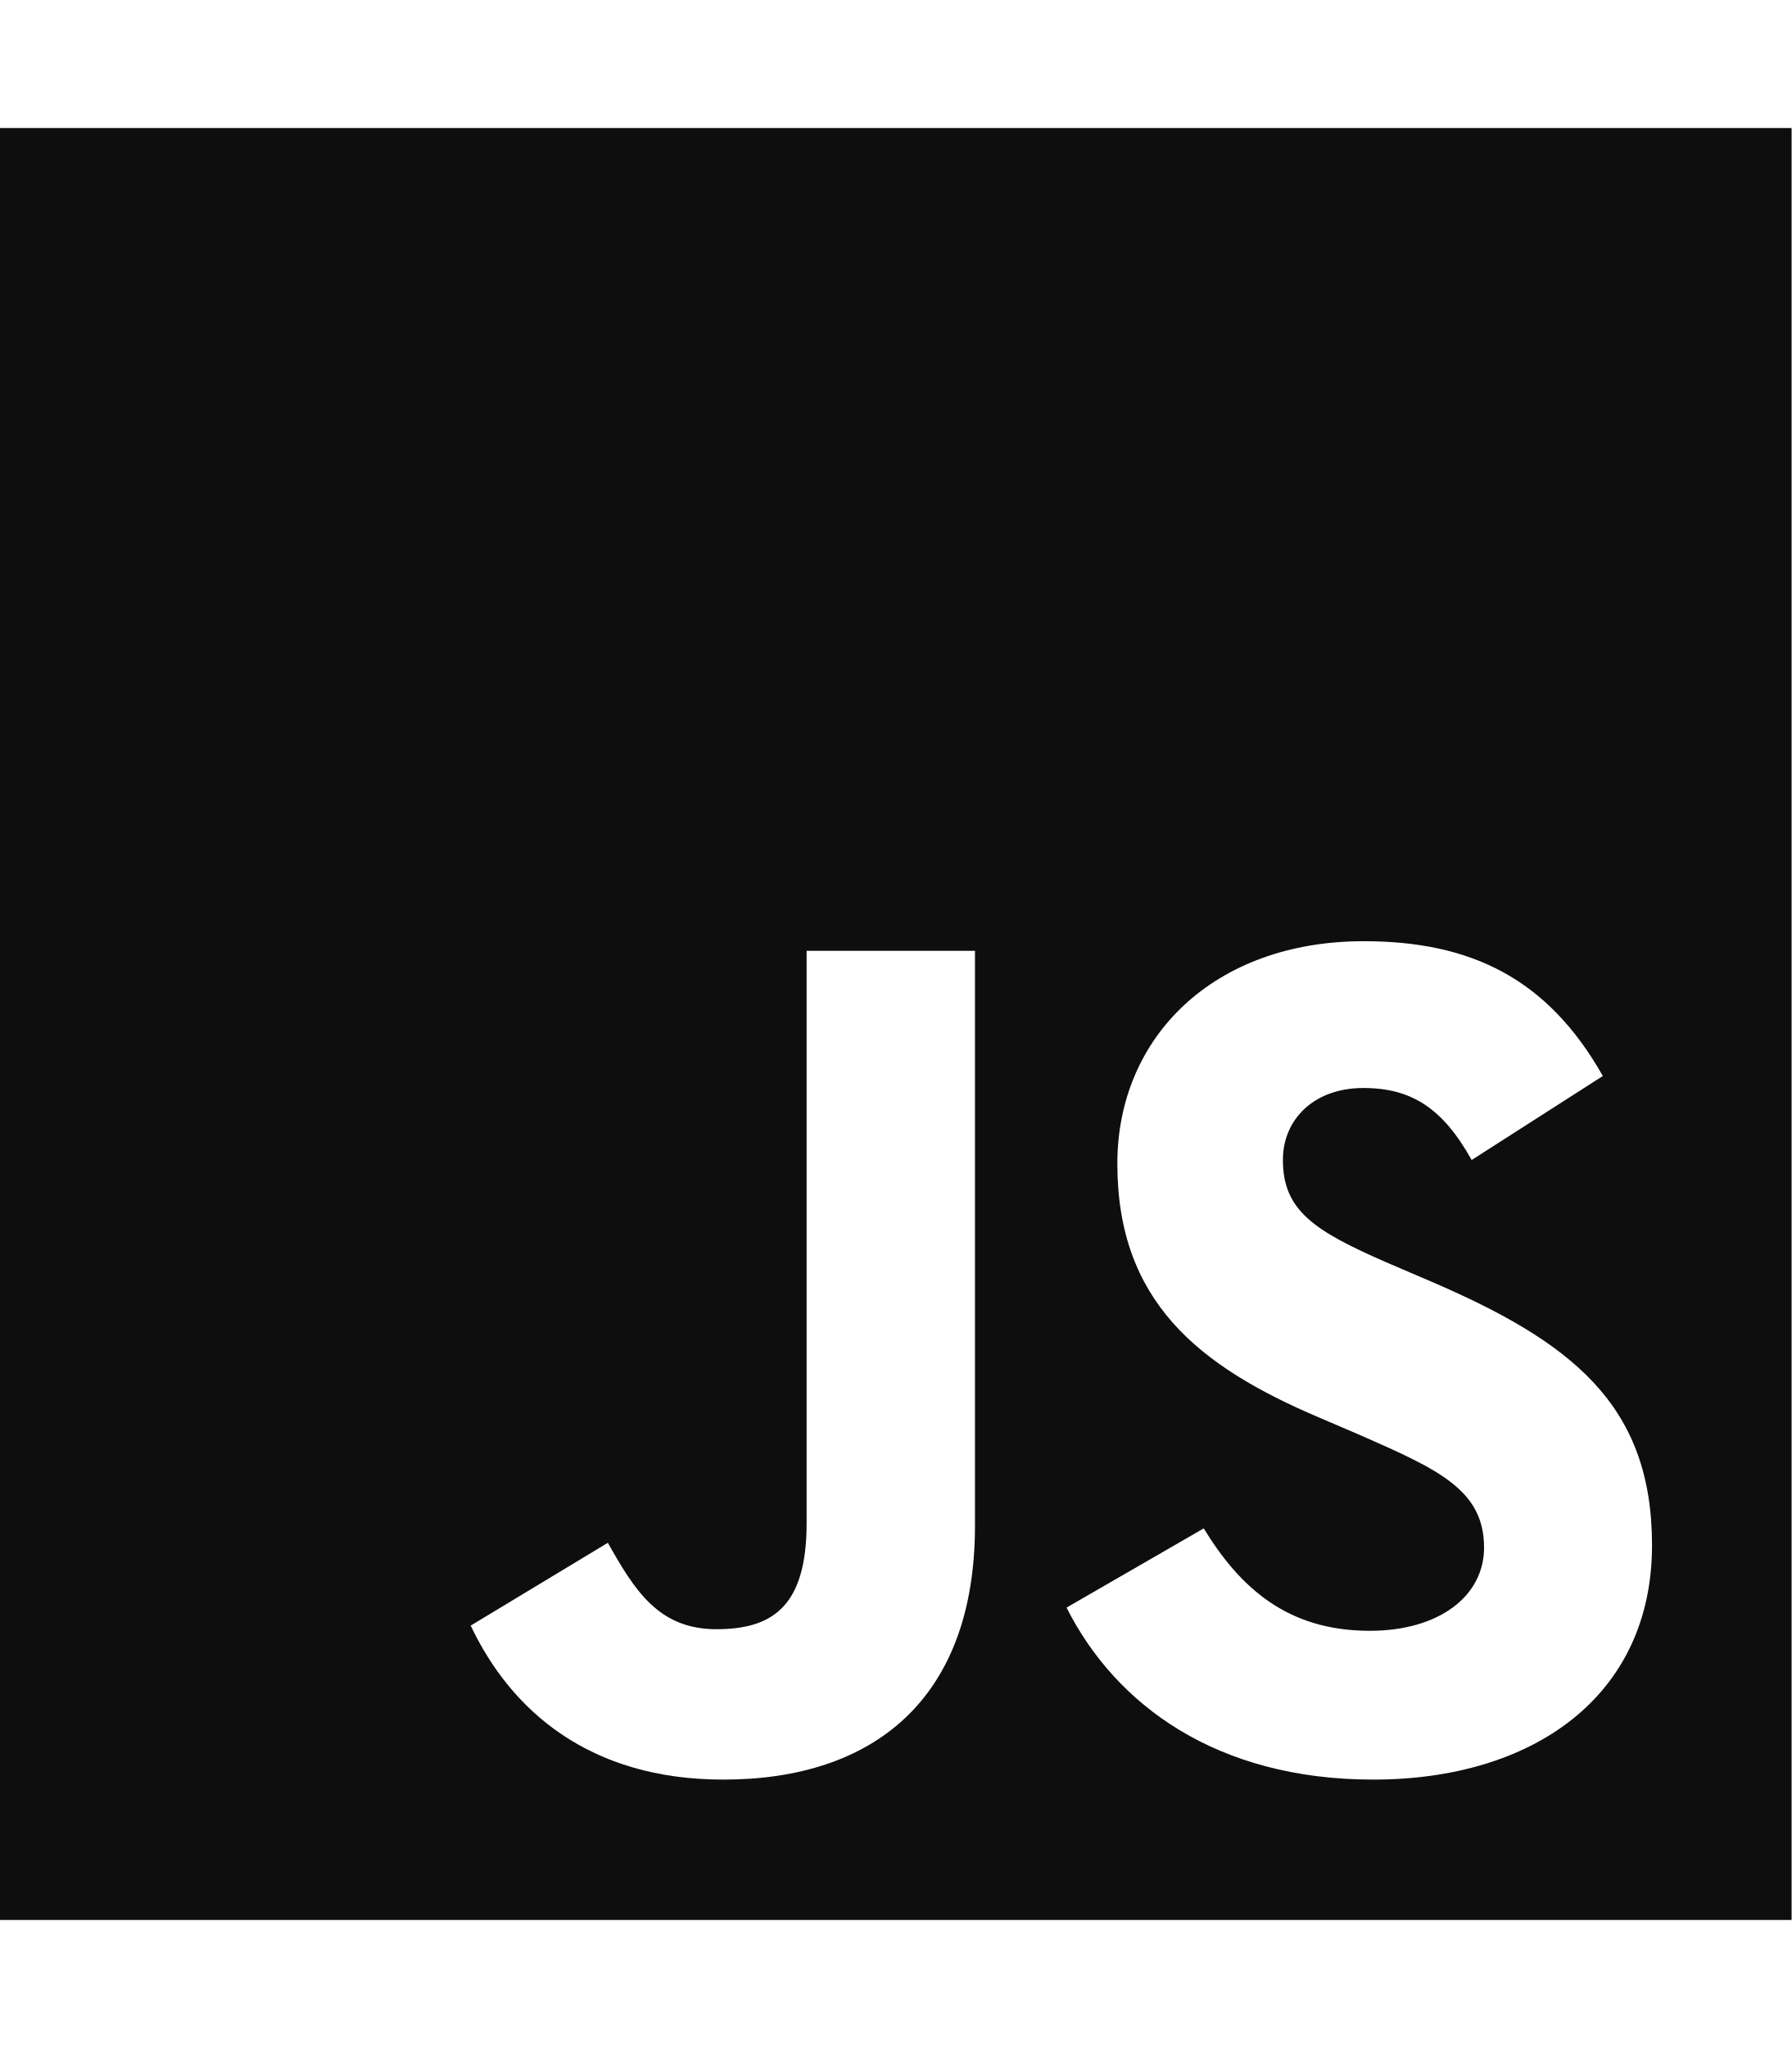
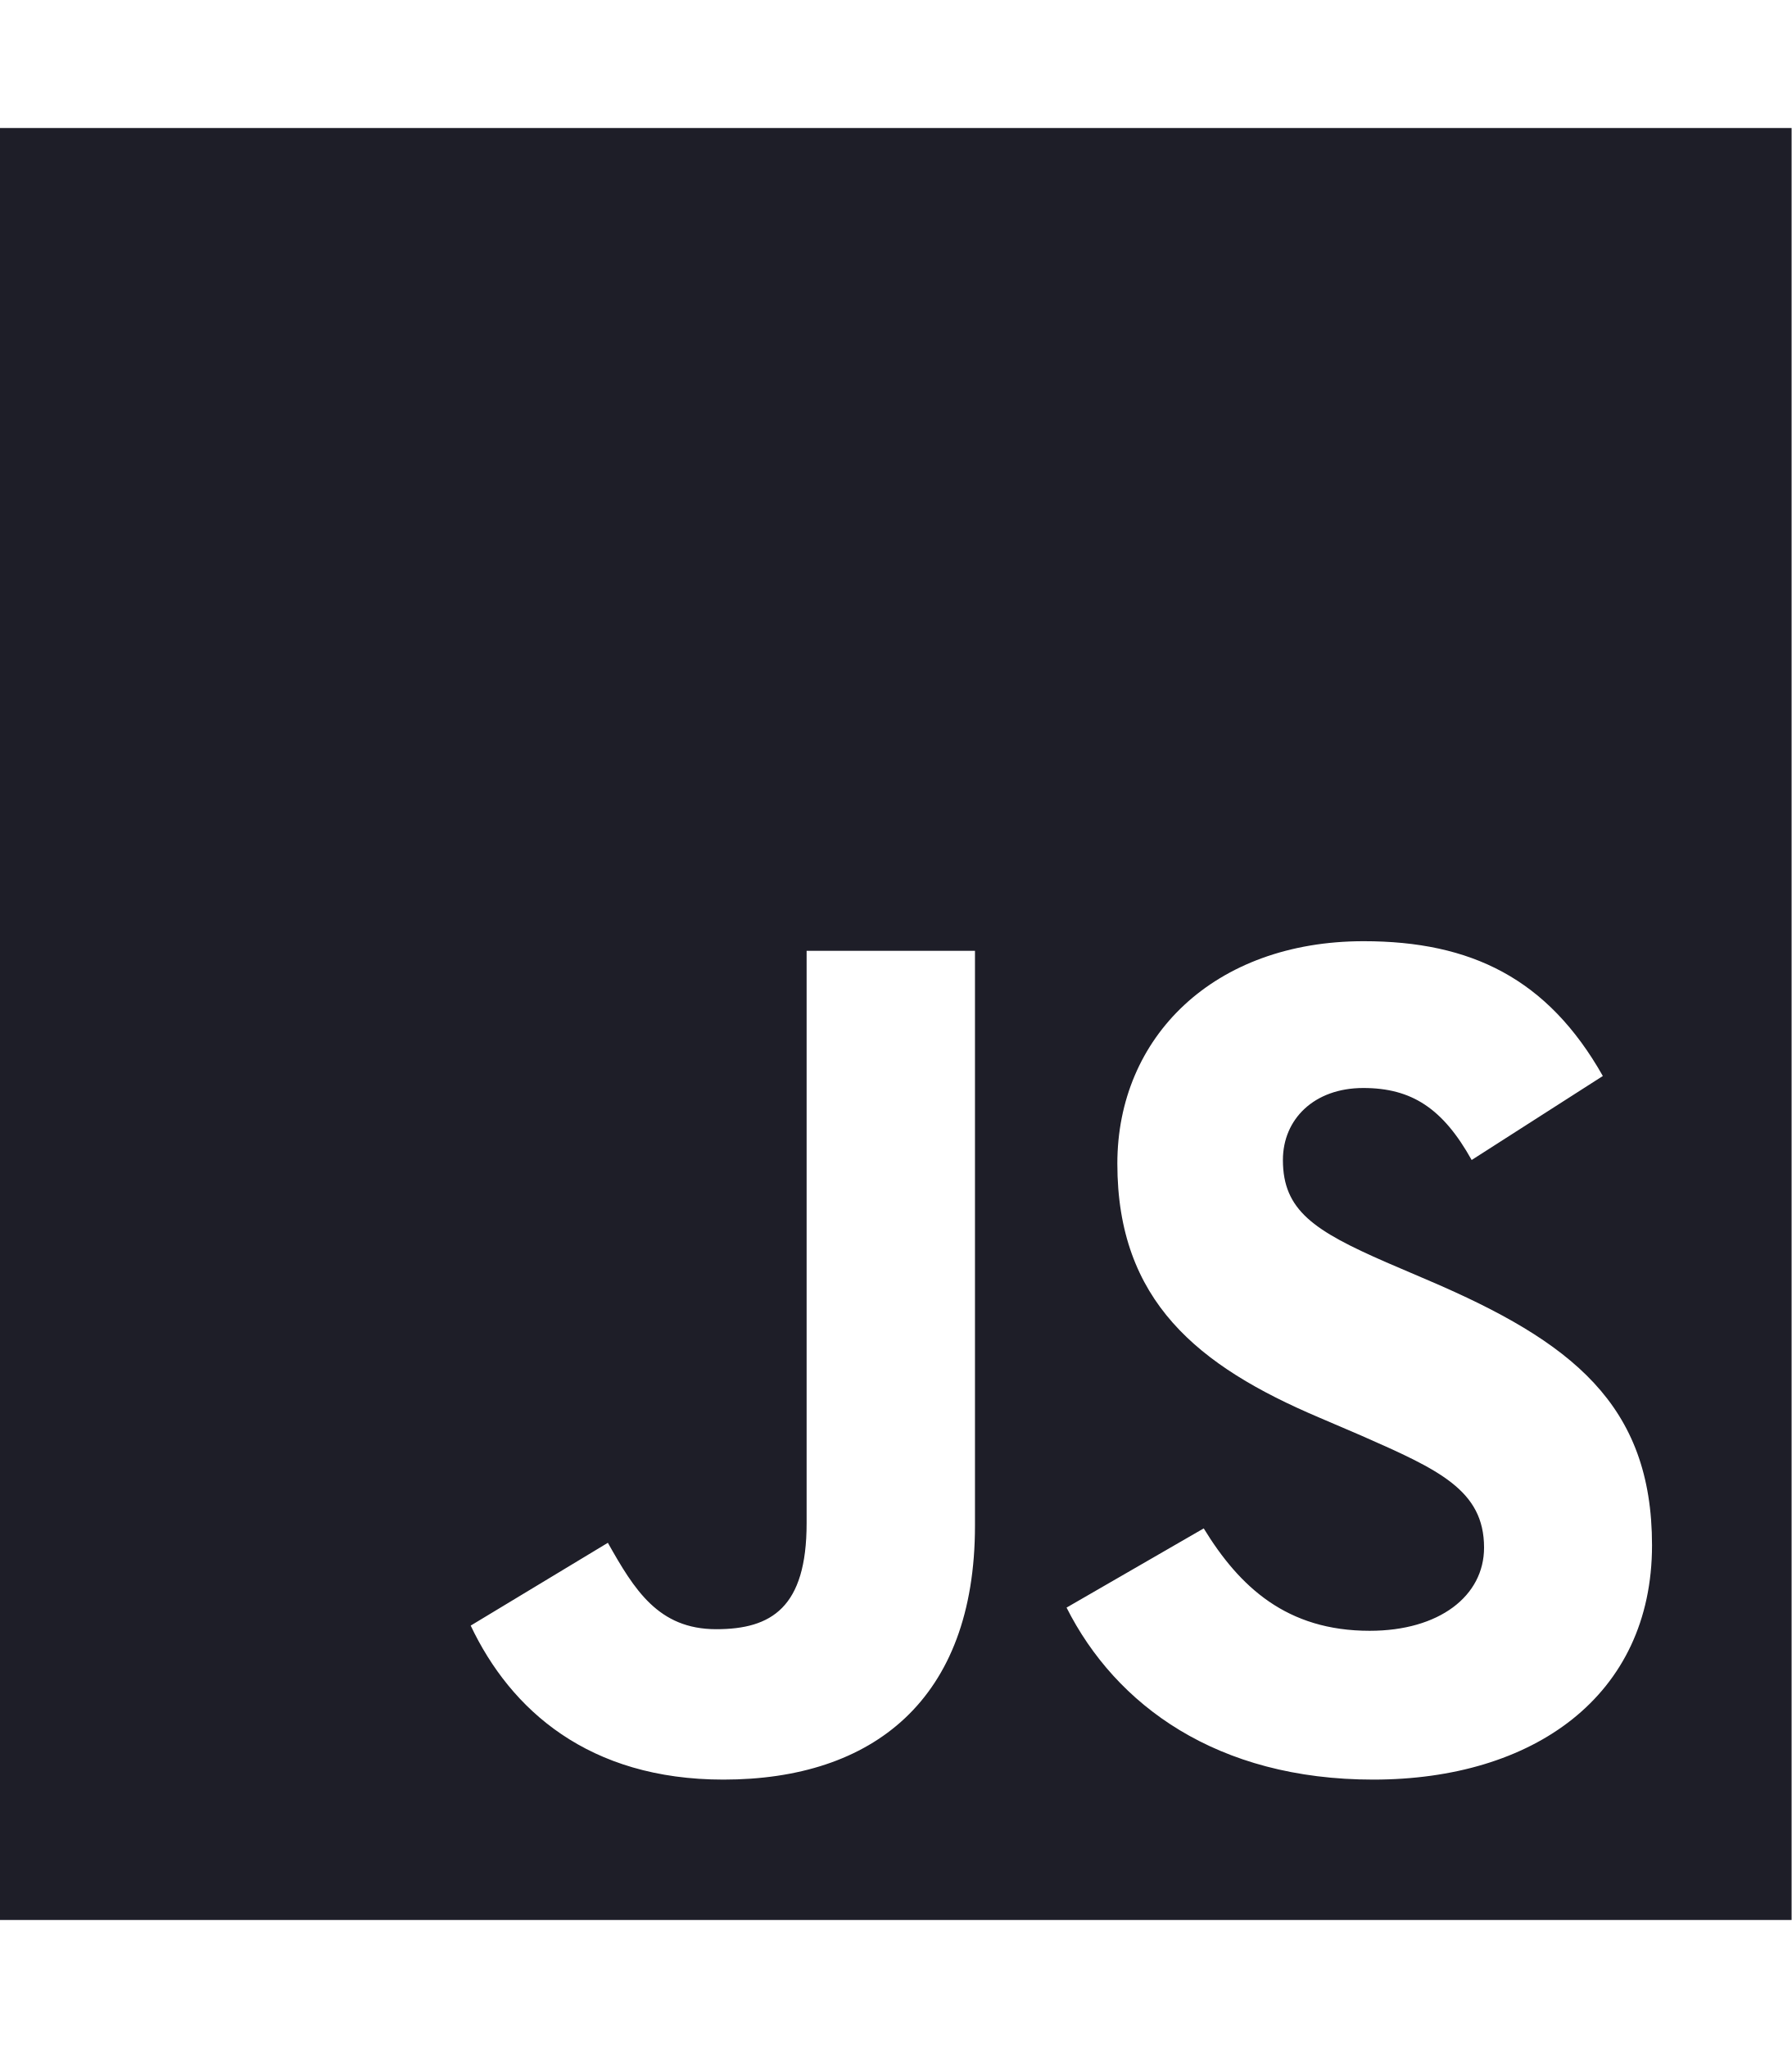
<svg xmlns="http://www.w3.org/2000/svg" viewBox="0 0 448 512">
-   <path d="M0 32v448h448V32H0zm243.8 349.4c0 43.6-25.6 63.5-62.9 63.5-33.7 0-53.2-17.4-63.2-38.5l34.3-20.7c6.6 11.7 12.6 21.6 27.1 21.6 13.8 0 22.6-5.4 22.6-26.5V237.7h42.1v143.7zm99.6 63.5c-39.1 0-64.4-18.6-76.7-43l34.3-19.8c9 14.7 20.8 25.6 41.5 25.6 17.4 0 28.6-8.7 28.6-20.8 0-14.4-11.4-19.5-30.7-28l-10.5-4.5c-30.4-12.9-50.5-29.2-50.5-63.5 0-31.6 24.1-55.6 61.6-55.6 26.8 0 46 9.3 59.8 33.7L368 290c-7.2-12.9-15-18-27.1-18-12.3 0-20.1 7.8-20.1 18 0 12.6 7.8 17.7 25.9 25.6l10.5 4.5c35.8 15.3 55.9 31 55.9 66.2 0 37.8-29.8 58.6-69.7 58.6z " fill="#0E0E0E" />
+   <path d="M0 32v448h448V32H0zm243.8 349.4c0 43.6-25.6 63.5-62.9 63.5-33.7 0-53.2-17.4-63.2-38.5l34.3-20.7c6.6 11.7 12.6 21.6 27.1 21.6 13.8 0 22.6-5.4 22.6-26.5V237.7h42.1v143.7zm99.6 63.5c-39.1 0-64.4-18.6-76.7-43l34.3-19.8c9 14.7 20.8 25.6 41.5 25.6 17.4 0 28.6-8.7 28.6-20.8 0-14.4-11.4-19.5-30.7-28l-10.5-4.5c-30.4-12.9-50.5-29.2-50.5-63.5 0-31.6 24.1-55.6 61.6-55.6 26.8 0 46 9.3 59.8 33.7L368 290c-7.2-12.9-15-18-27.1-18-12.3 0-20.1 7.8-20.1 18 0 12.6 7.8 17.7 25.9 25.6l10.5 4.5c35.8 15.3 55.9 31 55.9 66.2 0 37.8-29.8 58.6-69.7 58.6z " fill="#1E1E28" />
</svg>
